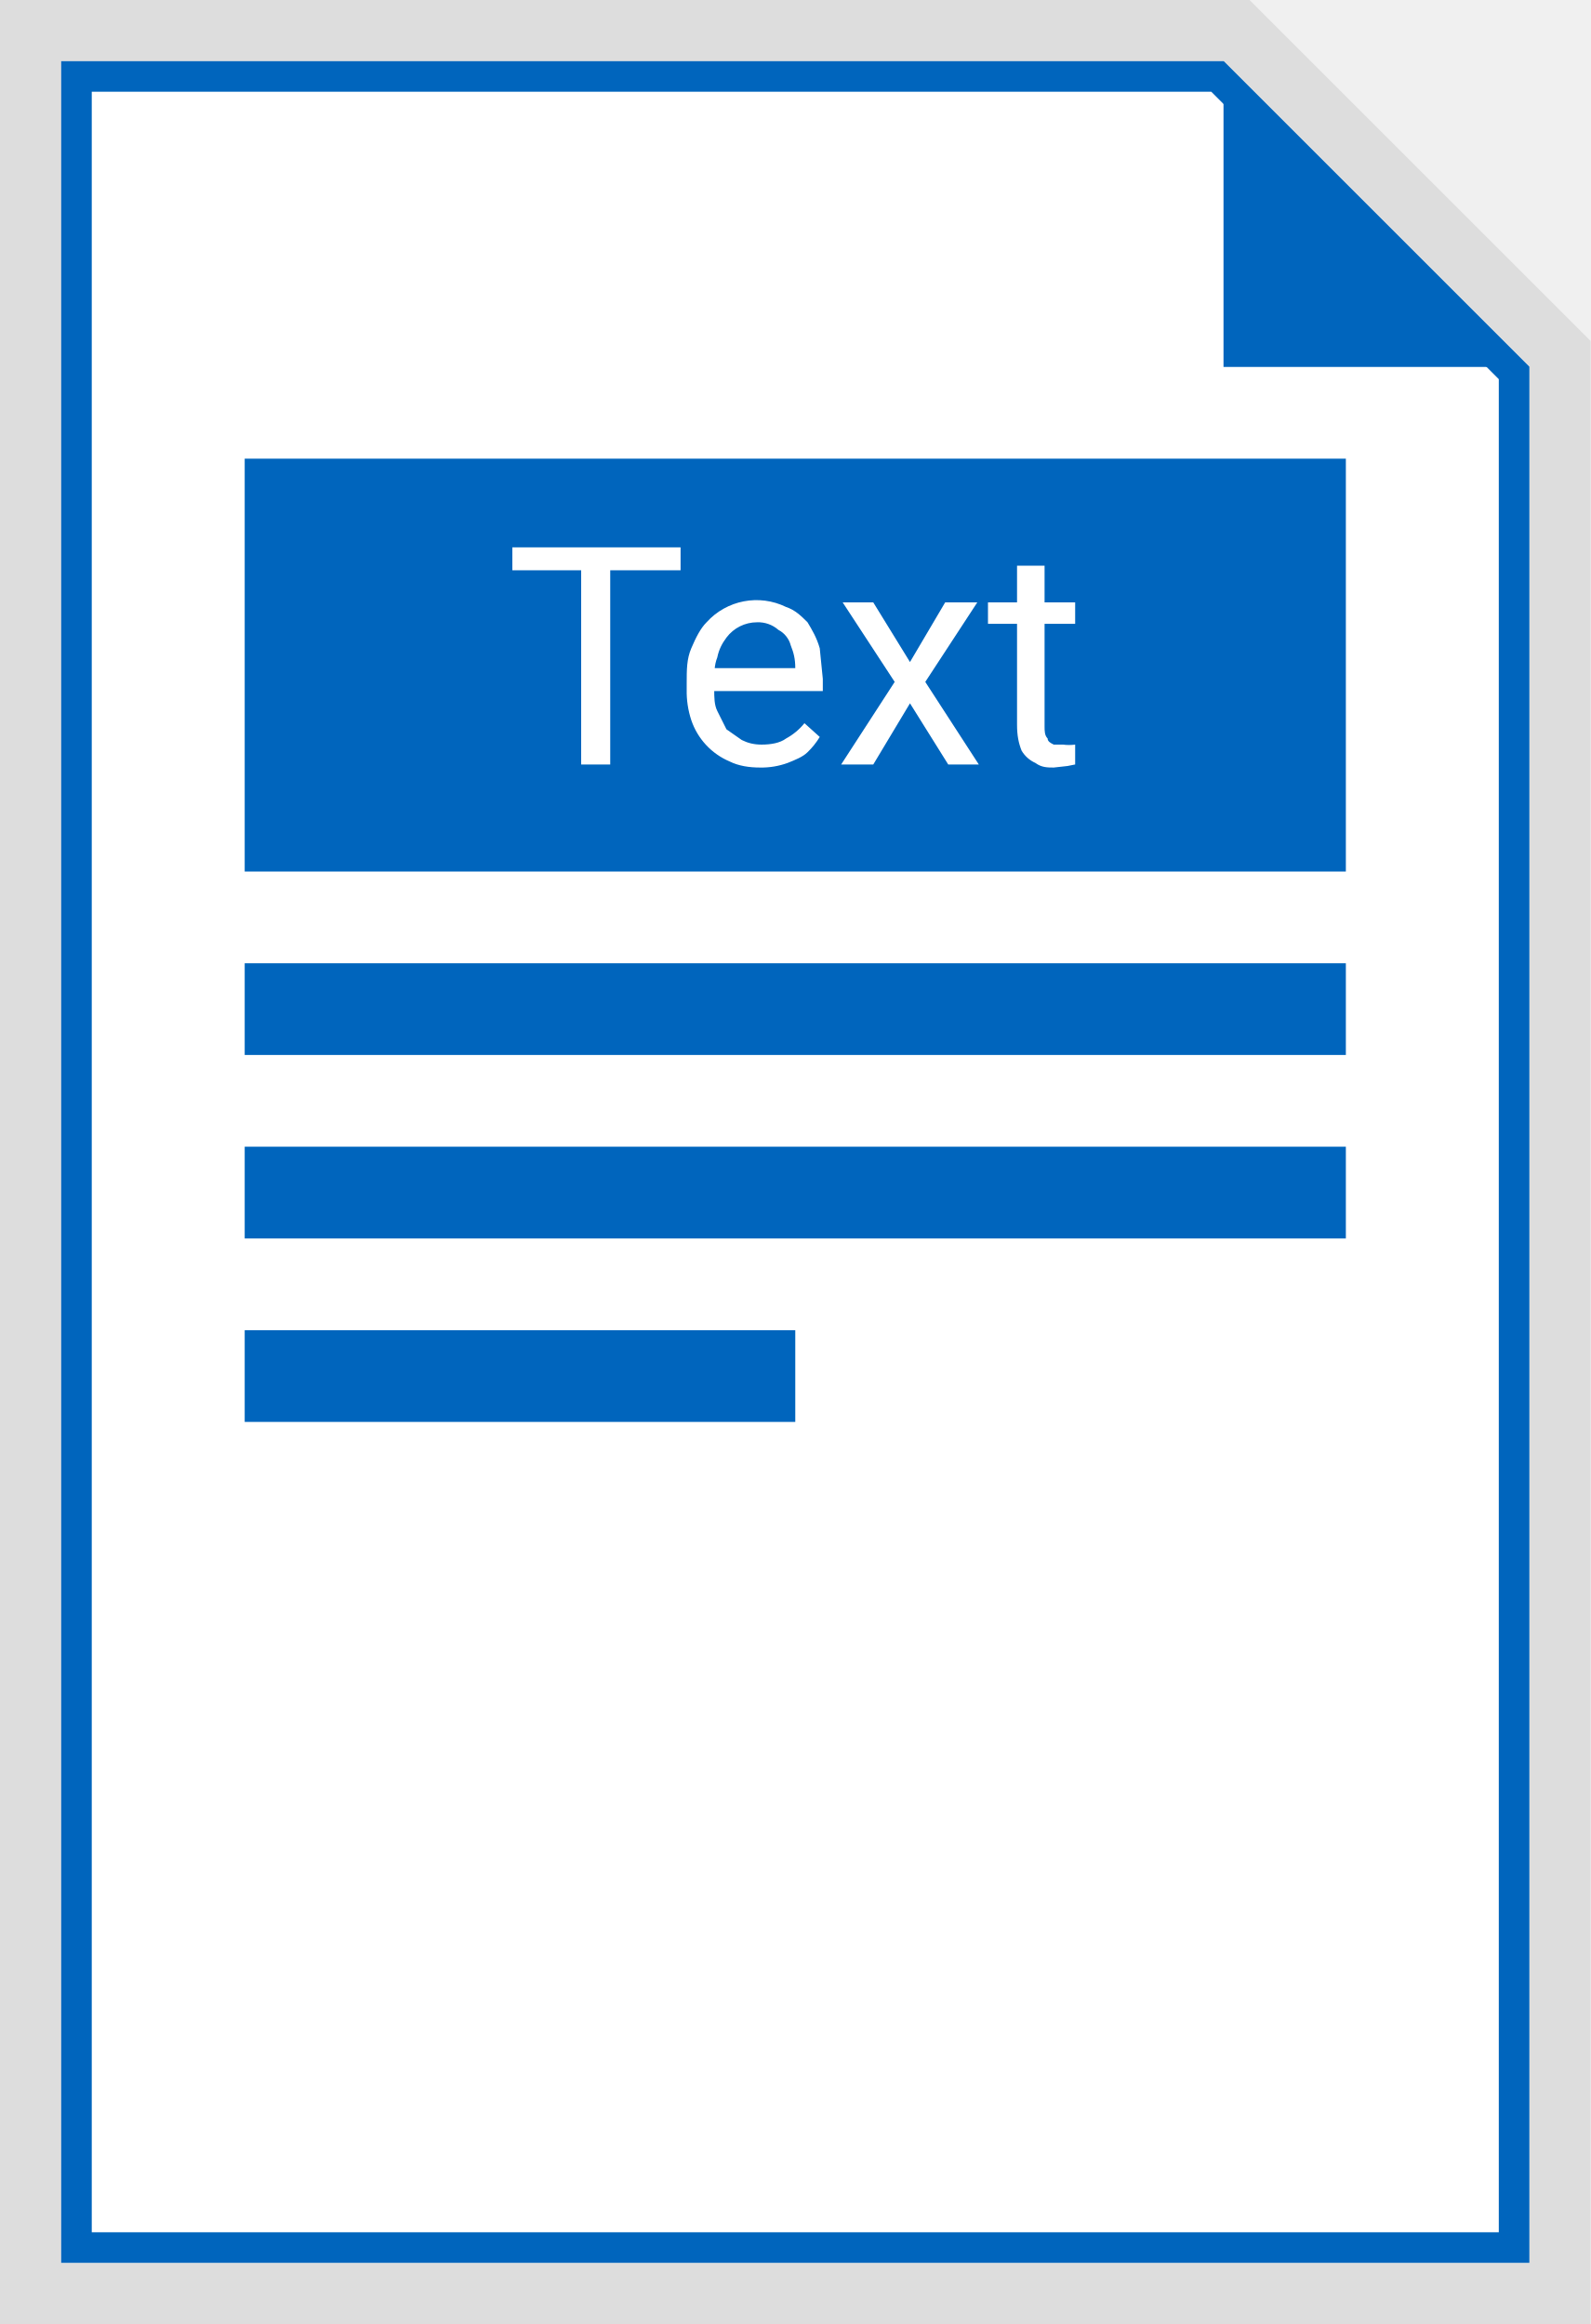
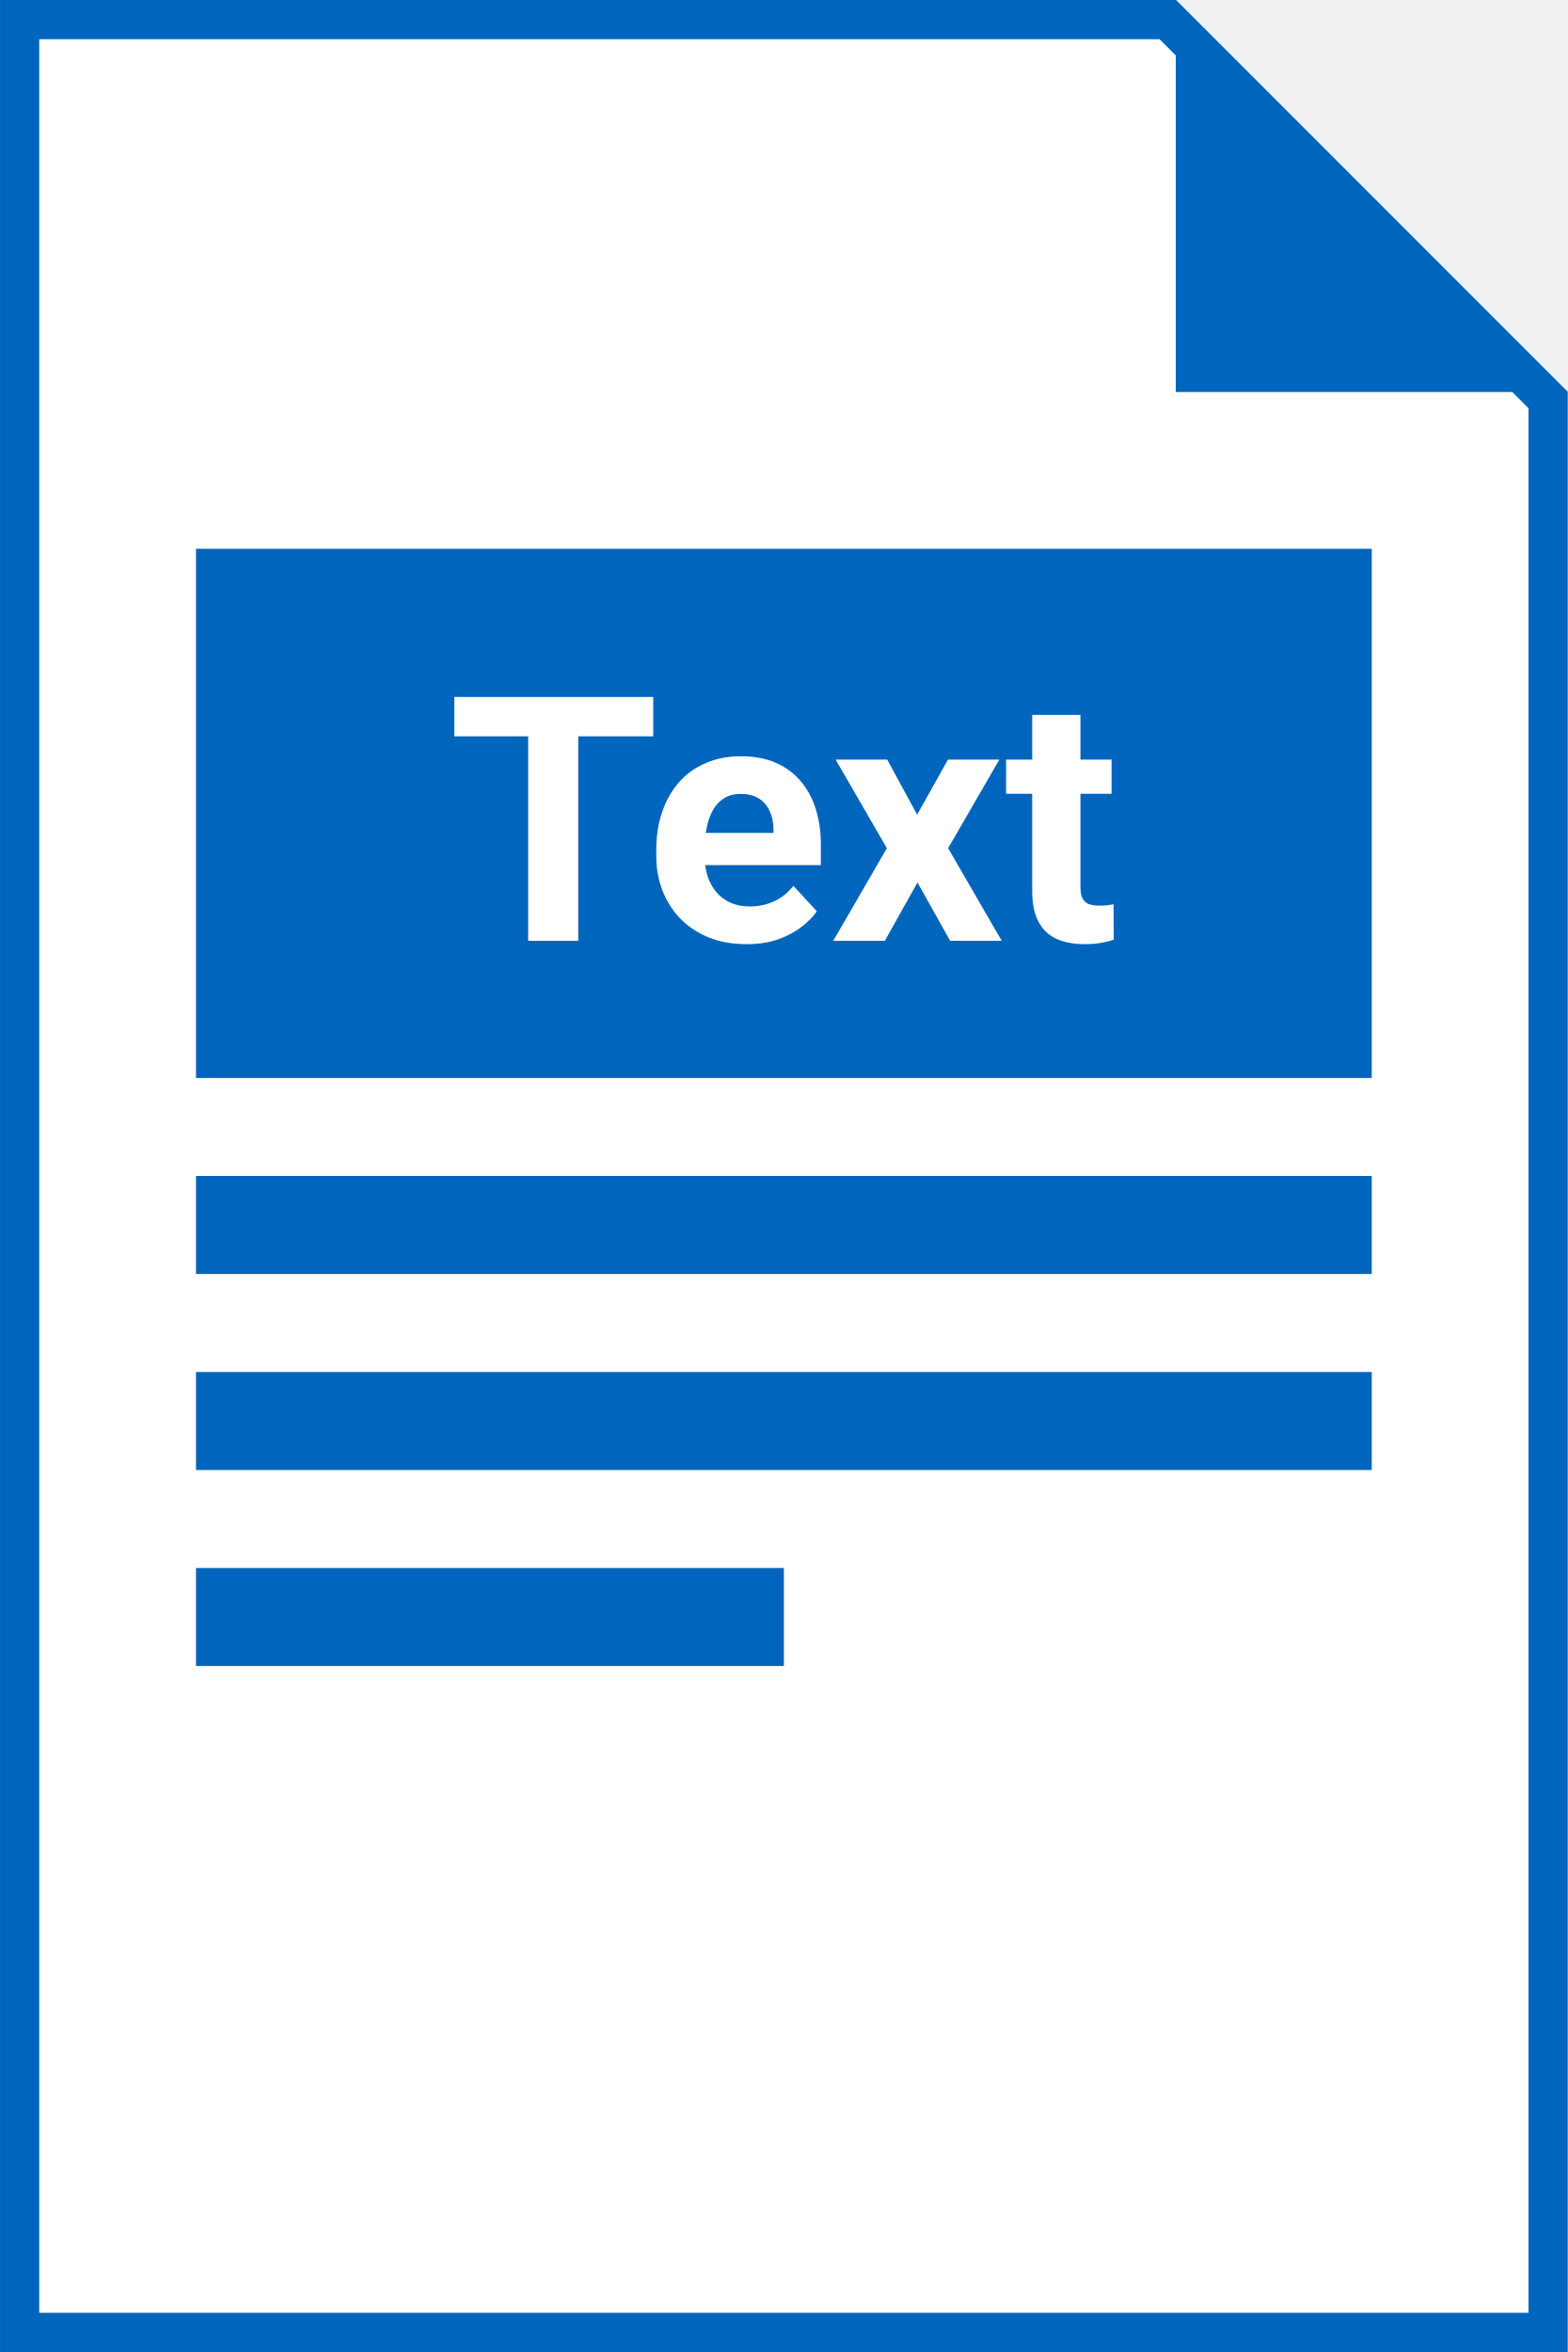
- <svg xmlns="http://www.w3.org/2000/svg" width="104" height="152" fill="none">
-   <path fill="#fff" fill-rule="evenodd" d="M4 4h76l20 20v124H4V4Z" clip-rule="evenodd" />
-   <path fill="#000" fill-opacity=".08" fill-rule="evenodd" d="M81.7 0 104 22.3V152H0V0h81.7ZM4 4h76l20 20v124H4V4Z" clip-rule="evenodd" />
-   <path fill="#0065BD" fill-rule="evenodd" d="M4 4h76l20 20v124H4V4Zm2 142h92V24.8L79.2 6H6v140Z" clip-rule="evenodd" />
-   <path fill="#0065BD" d="M100 24 80 4v20h20ZM16 63h72v6H16zm0 12h72v6H16zm0 12h36v6H16zm0-57h72v27H16z" />
-   <path fill="#fff" d="M39.9 35.8V50H38V35.8h2Zm4.6 0v1.5h-11v-1.5h11Zm5.2 14.4c-.7 0-1.4-.1-2-.4a4.5 4.5 0 0 1-2.5-2.7 6 6 0 0 1-.3-2v-.4c0-.9 0-1.6.3-2.3.3-.7.6-1.3 1-1.7a4.4 4.4 0 0 1 5.2-1c.6.2 1 .6 1.4 1 .3.5.6 1 .8 1.7l.2 2v.8H46v-1.5h6c0-.6-.1-1-.3-1.5-.1-.4-.4-.8-.8-1a2 2 0 0 0-1.4-.5 2.5 2.5 0 0 0-2 1c-.3.4-.5.8-.6 1.3-.2.5-.2 1-.2 1.7v.4c0 .5 0 1 .2 1.4l.6 1.2 1 .7c.4.2.8.3 1.3.3.6 0 1.2-.1 1.6-.4a4 4 0 0 0 1.2-1l1 .9a5 5 0 0 1-.8 1c-.3.3-.8.5-1.3.7a5 5 0 0 1-1.8.3Zm7.4-10.8 2.4 3.9 2.3-3.9h2.1l-3.4 5.2L64 50h-2l-2.5-4-2.4 4H55l3.5-5.4-3.4-5.2h2Zm13.2 0v1.4h-5.7v-1.4h5.7ZM66.5 37h1.8v10.5c0 .3 0 .6.2.8 0 .2.2.3.4.4h.6a3 3 0 0 0 .8 0V50l-.5.1-.9.1c-.4 0-.8 0-1.2-.3a2 2 0 0 1-.9-.8c-.2-.5-.3-1-.3-1.7V36.9Z" />
+ <svg xmlns="http://www.w3.org/2000/svg" width="80" height="120" viewBox="0 0 80 120" fill="none">
+   <path d="M1.001 119V1H59.587L79.001 20.414V119H1.001Z" fill="white" stroke="#0065BD" stroke-width="2" />
+   <path d="M80.001 20L60.001 0V20H80.001Z" fill="#0065BD" />
+   <rect x="10.002" y="60" width="60" height="5" fill="#0065BD" />
+   <rect x="10.002" y="70" width="60" height="5" fill="#0065BD" />
+   <rect x="10.002" y="80" width="30" height="5" fill="#0065BD" />
+   <rect x="10.002" y="28" width="60" height="27" fill="#0065BD" />
+   <path d="M29.508 35.559V48H26.953V35.559H29.508ZM33.336 35.559V37.567H23.185V35.559H33.336ZM38.096 48.171C37.378 48.171 36.734 48.057 36.165 47.829C35.595 47.596 35.111 47.274 34.712 46.864C34.319 46.453 34.017 45.978 33.806 45.437C33.596 44.89 33.49 44.309 33.49 43.693V43.352C33.49 42.651 33.59 42.01 33.789 41.429C33.989 40.848 34.273 40.344 34.644 39.916C35.02 39.489 35.475 39.162 36.011 38.934C36.547 38.7 37.15 38.584 37.822 38.584C38.478 38.584 39.059 38.692 39.566 38.908C40.073 39.125 40.497 39.432 40.839 39.831C41.186 40.23 41.448 40.708 41.625 41.267C41.802 41.819 41.89 42.434 41.89 43.112V44.138H34.541V42.497H39.472V42.309C39.472 41.967 39.409 41.663 39.284 41.395C39.164 41.121 38.982 40.905 38.737 40.745C38.492 40.586 38.178 40.506 37.797 40.506C37.472 40.506 37.193 40.577 36.959 40.72C36.726 40.862 36.535 41.062 36.387 41.318C36.245 41.574 36.136 41.876 36.062 42.224C35.994 42.565 35.96 42.941 35.96 43.352V43.693C35.96 44.064 36.011 44.405 36.114 44.719C36.222 45.032 36.373 45.303 36.566 45.531C36.766 45.758 37.005 45.935 37.284 46.06C37.569 46.186 37.891 46.248 38.25 46.248C38.694 46.248 39.107 46.163 39.489 45.992C39.876 45.815 40.209 45.55 40.489 45.197L41.685 46.496C41.491 46.775 41.226 47.043 40.89 47.299C40.56 47.556 40.161 47.766 39.694 47.932C39.227 48.091 38.694 48.171 38.096 48.171ZM45.274 38.754L46.803 41.566L48.376 38.754H50.999L48.384 43.275L51.118 48H48.487L46.82 45.026L45.154 48H42.522L45.257 43.275L42.642 38.754H45.274ZM56.724 38.754V40.498H51.341V38.754H56.724ZM52.674 36.473H55.135V45.214C55.135 45.482 55.169 45.687 55.237 45.83C55.311 45.972 55.419 46.072 55.562 46.129C55.704 46.18 55.884 46.206 56.1 46.206C56.254 46.206 56.391 46.2 56.51 46.188C56.636 46.171 56.741 46.154 56.826 46.137L56.835 47.949C56.624 48.017 56.396 48.071 56.151 48.111C55.906 48.151 55.636 48.171 55.34 48.171C54.798 48.171 54.326 48.083 53.921 47.906C53.522 47.724 53.215 47.433 52.998 47.034C52.782 46.636 52.674 46.112 52.674 45.462V36.473Z" fill="white" />
</svg>
